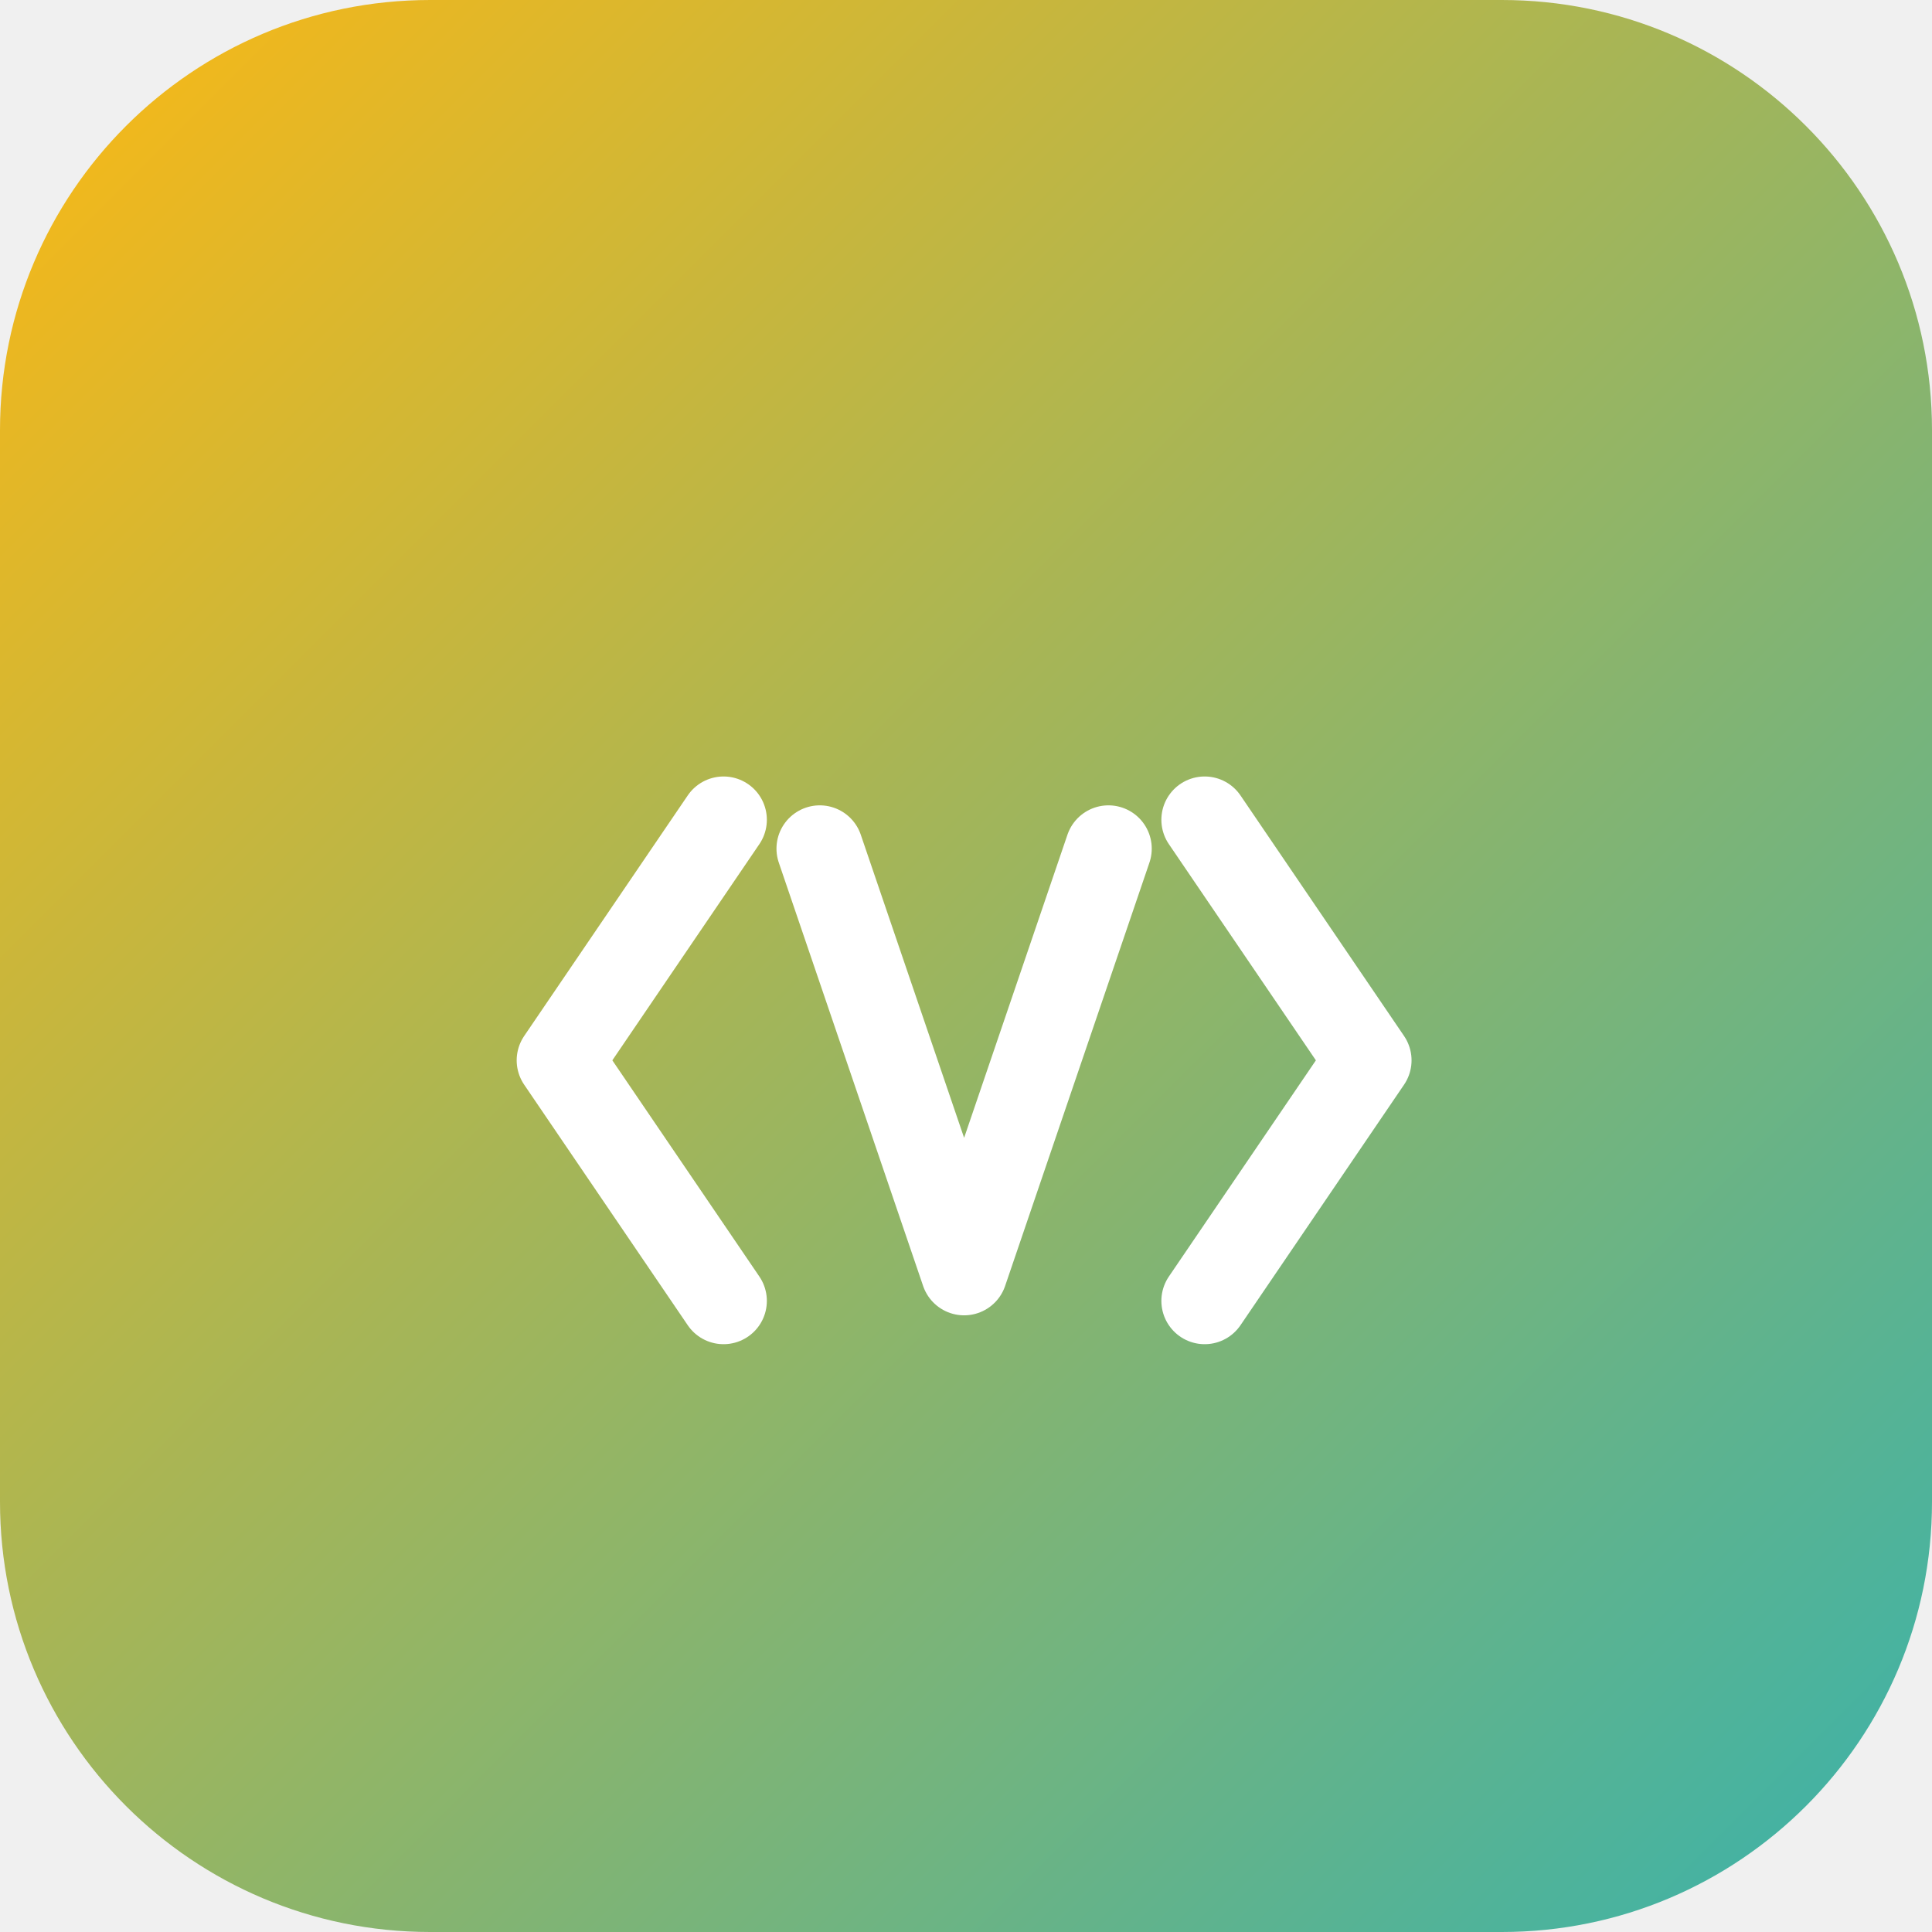
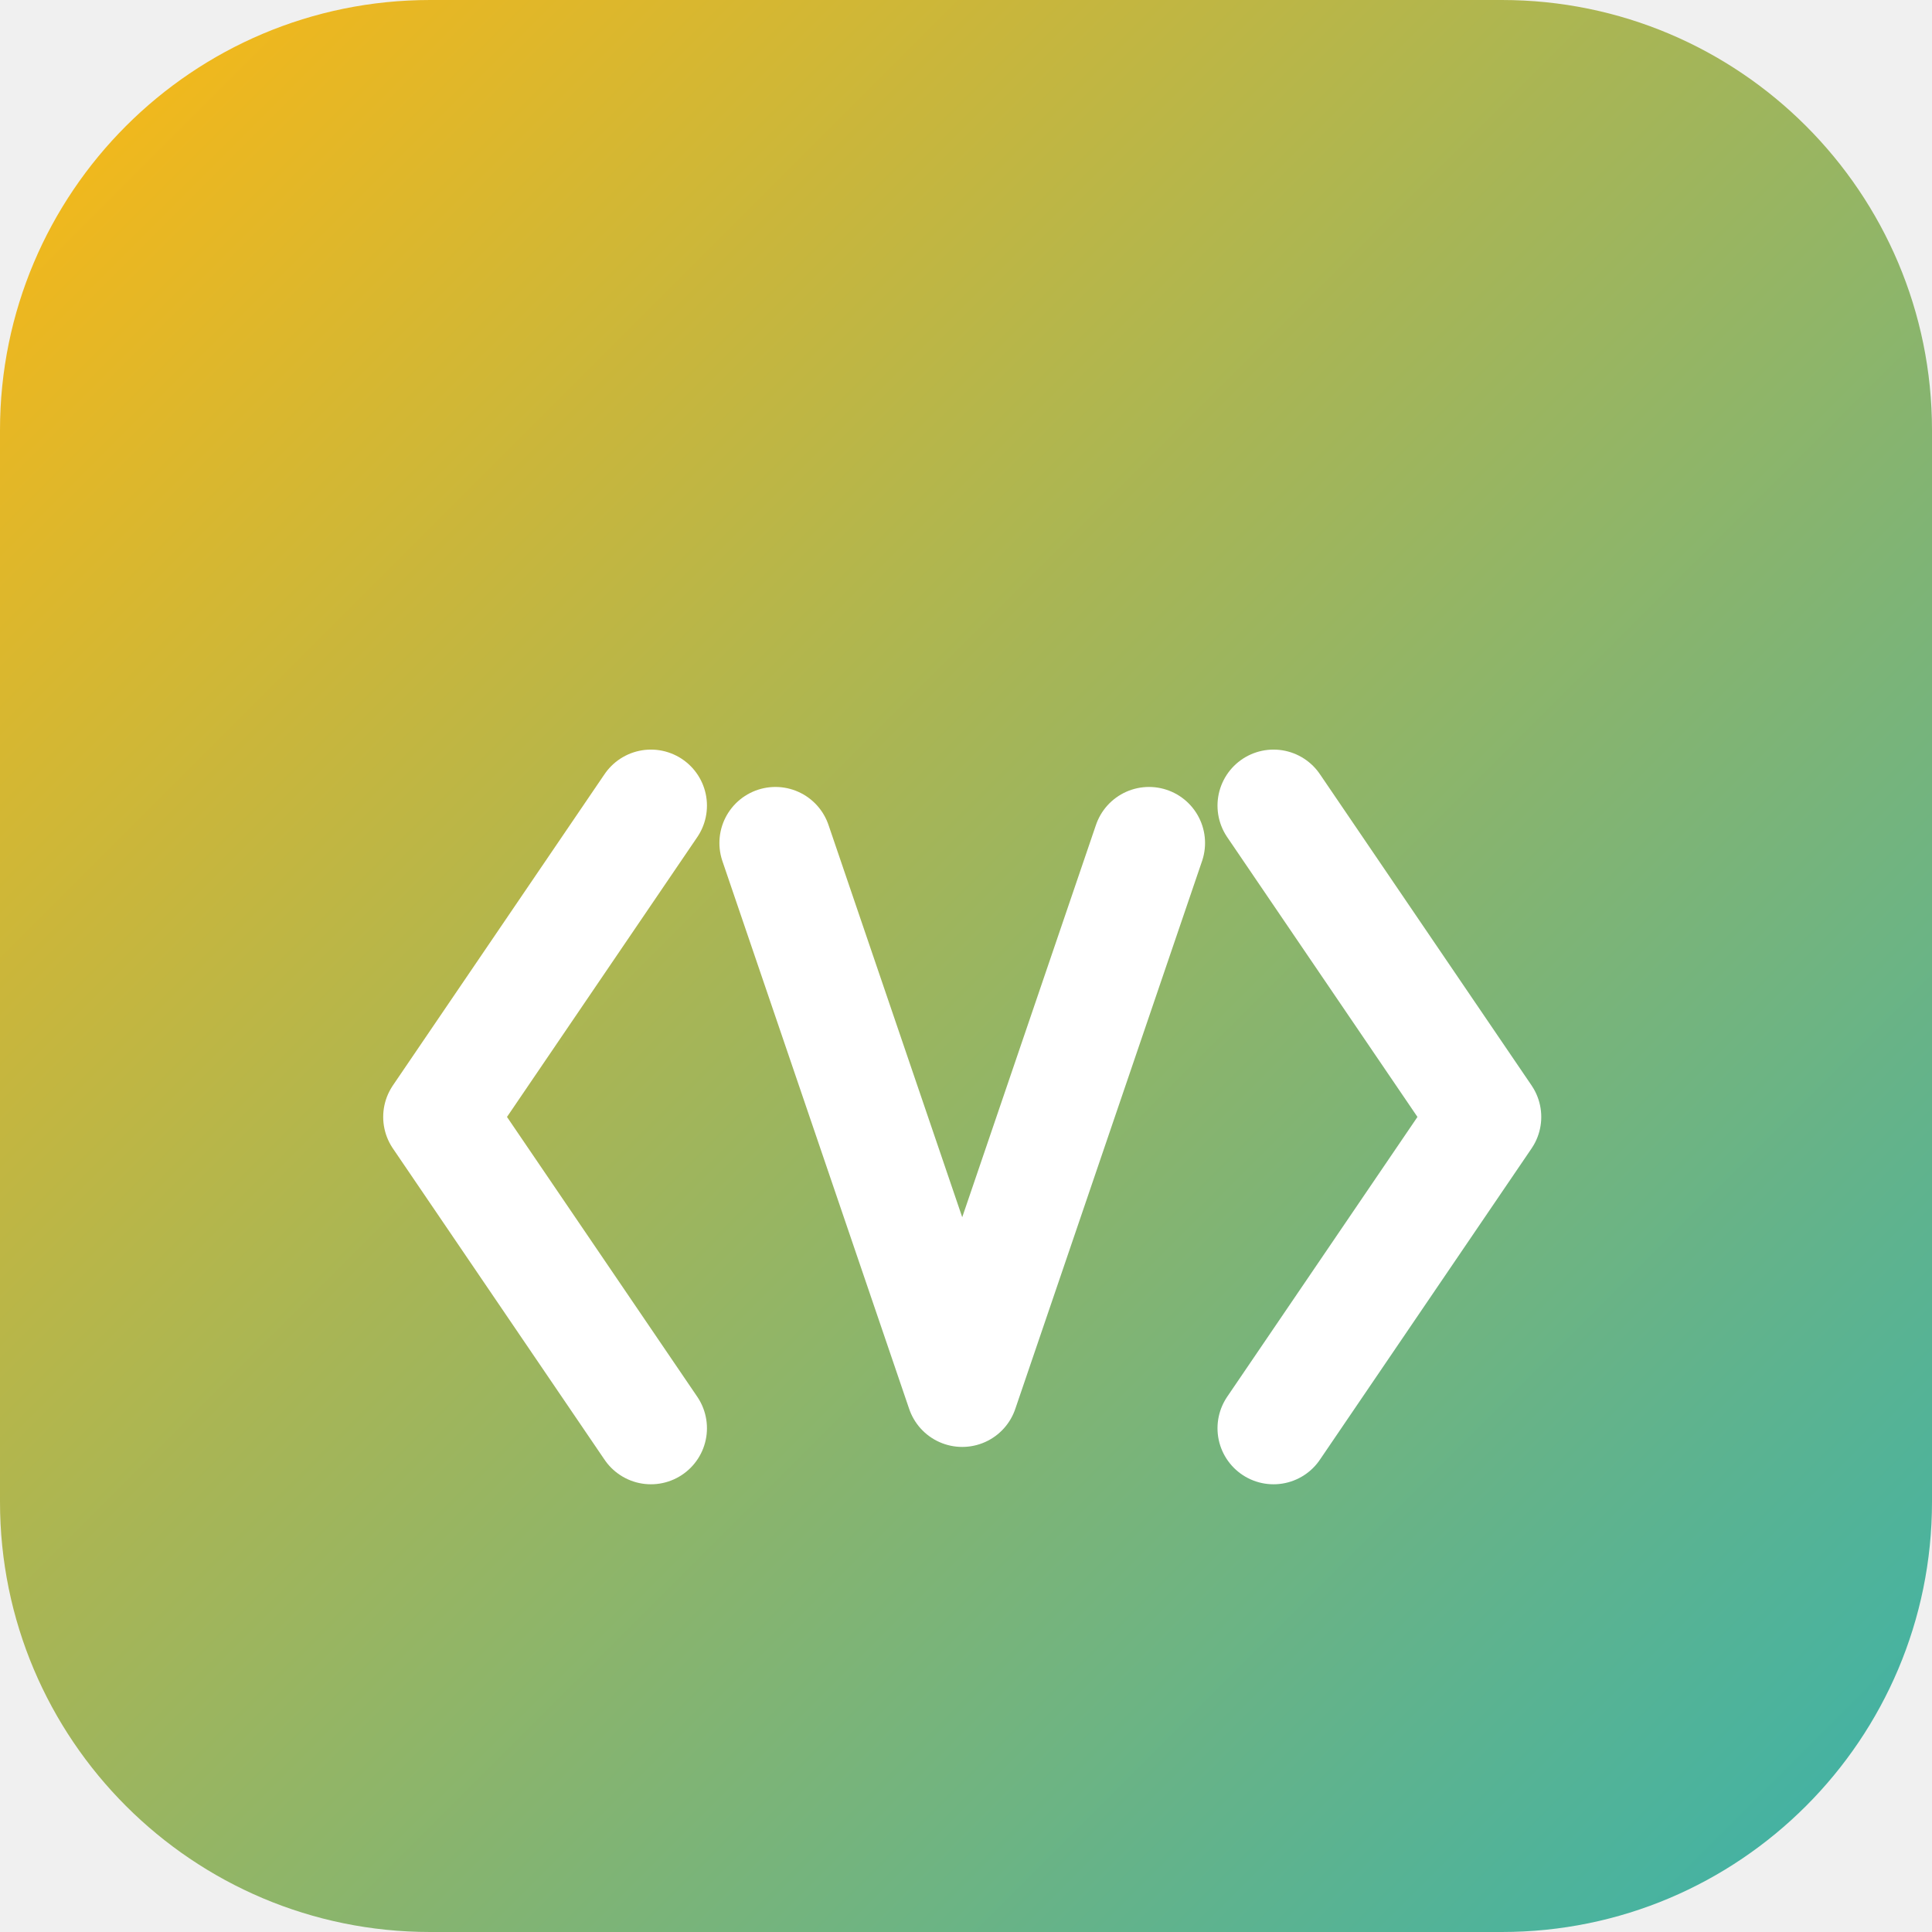
<svg xmlns="http://www.w3.org/2000/svg" width="1024" height="1024" viewBox="0 0 1024 1024">
  <defs>
    <linearGradient id="bg-grad" x1="0%" y1="0%" x2="100%" y2="100%">
      <stop offset="0%" style="stop-color:#FDB813" />
      <stop offset="100%" style="stop-color:#38B2AC" />
    </linearGradient>
  </defs>
  <rect x="0" y="0" width="1024" height="1024" rx="228" ry="228" fill="url(#bg-grad)" />
-   <g transform="translate(256, 307) scale(5.1)">
+   <g transform="translate(180, 262) scale(6.6)">
    <path d="M25 25 L8 50 L25 75" fill="none" stroke="#FFFFFF" stroke-width="9" stroke-linecap="round" stroke-linejoin="round" />
    <path d="M35 28 L50 72 L65 28" fill="none" stroke="#FFFFFF" stroke-width="9" stroke-linecap="round" stroke-linejoin="round" />
    <path d="M75 25 L92 50 L75 75" fill="none" stroke="#FFFFFF" stroke-width="9" stroke-linecap="round" stroke-linejoin="round" />
  </g>
</svg>
